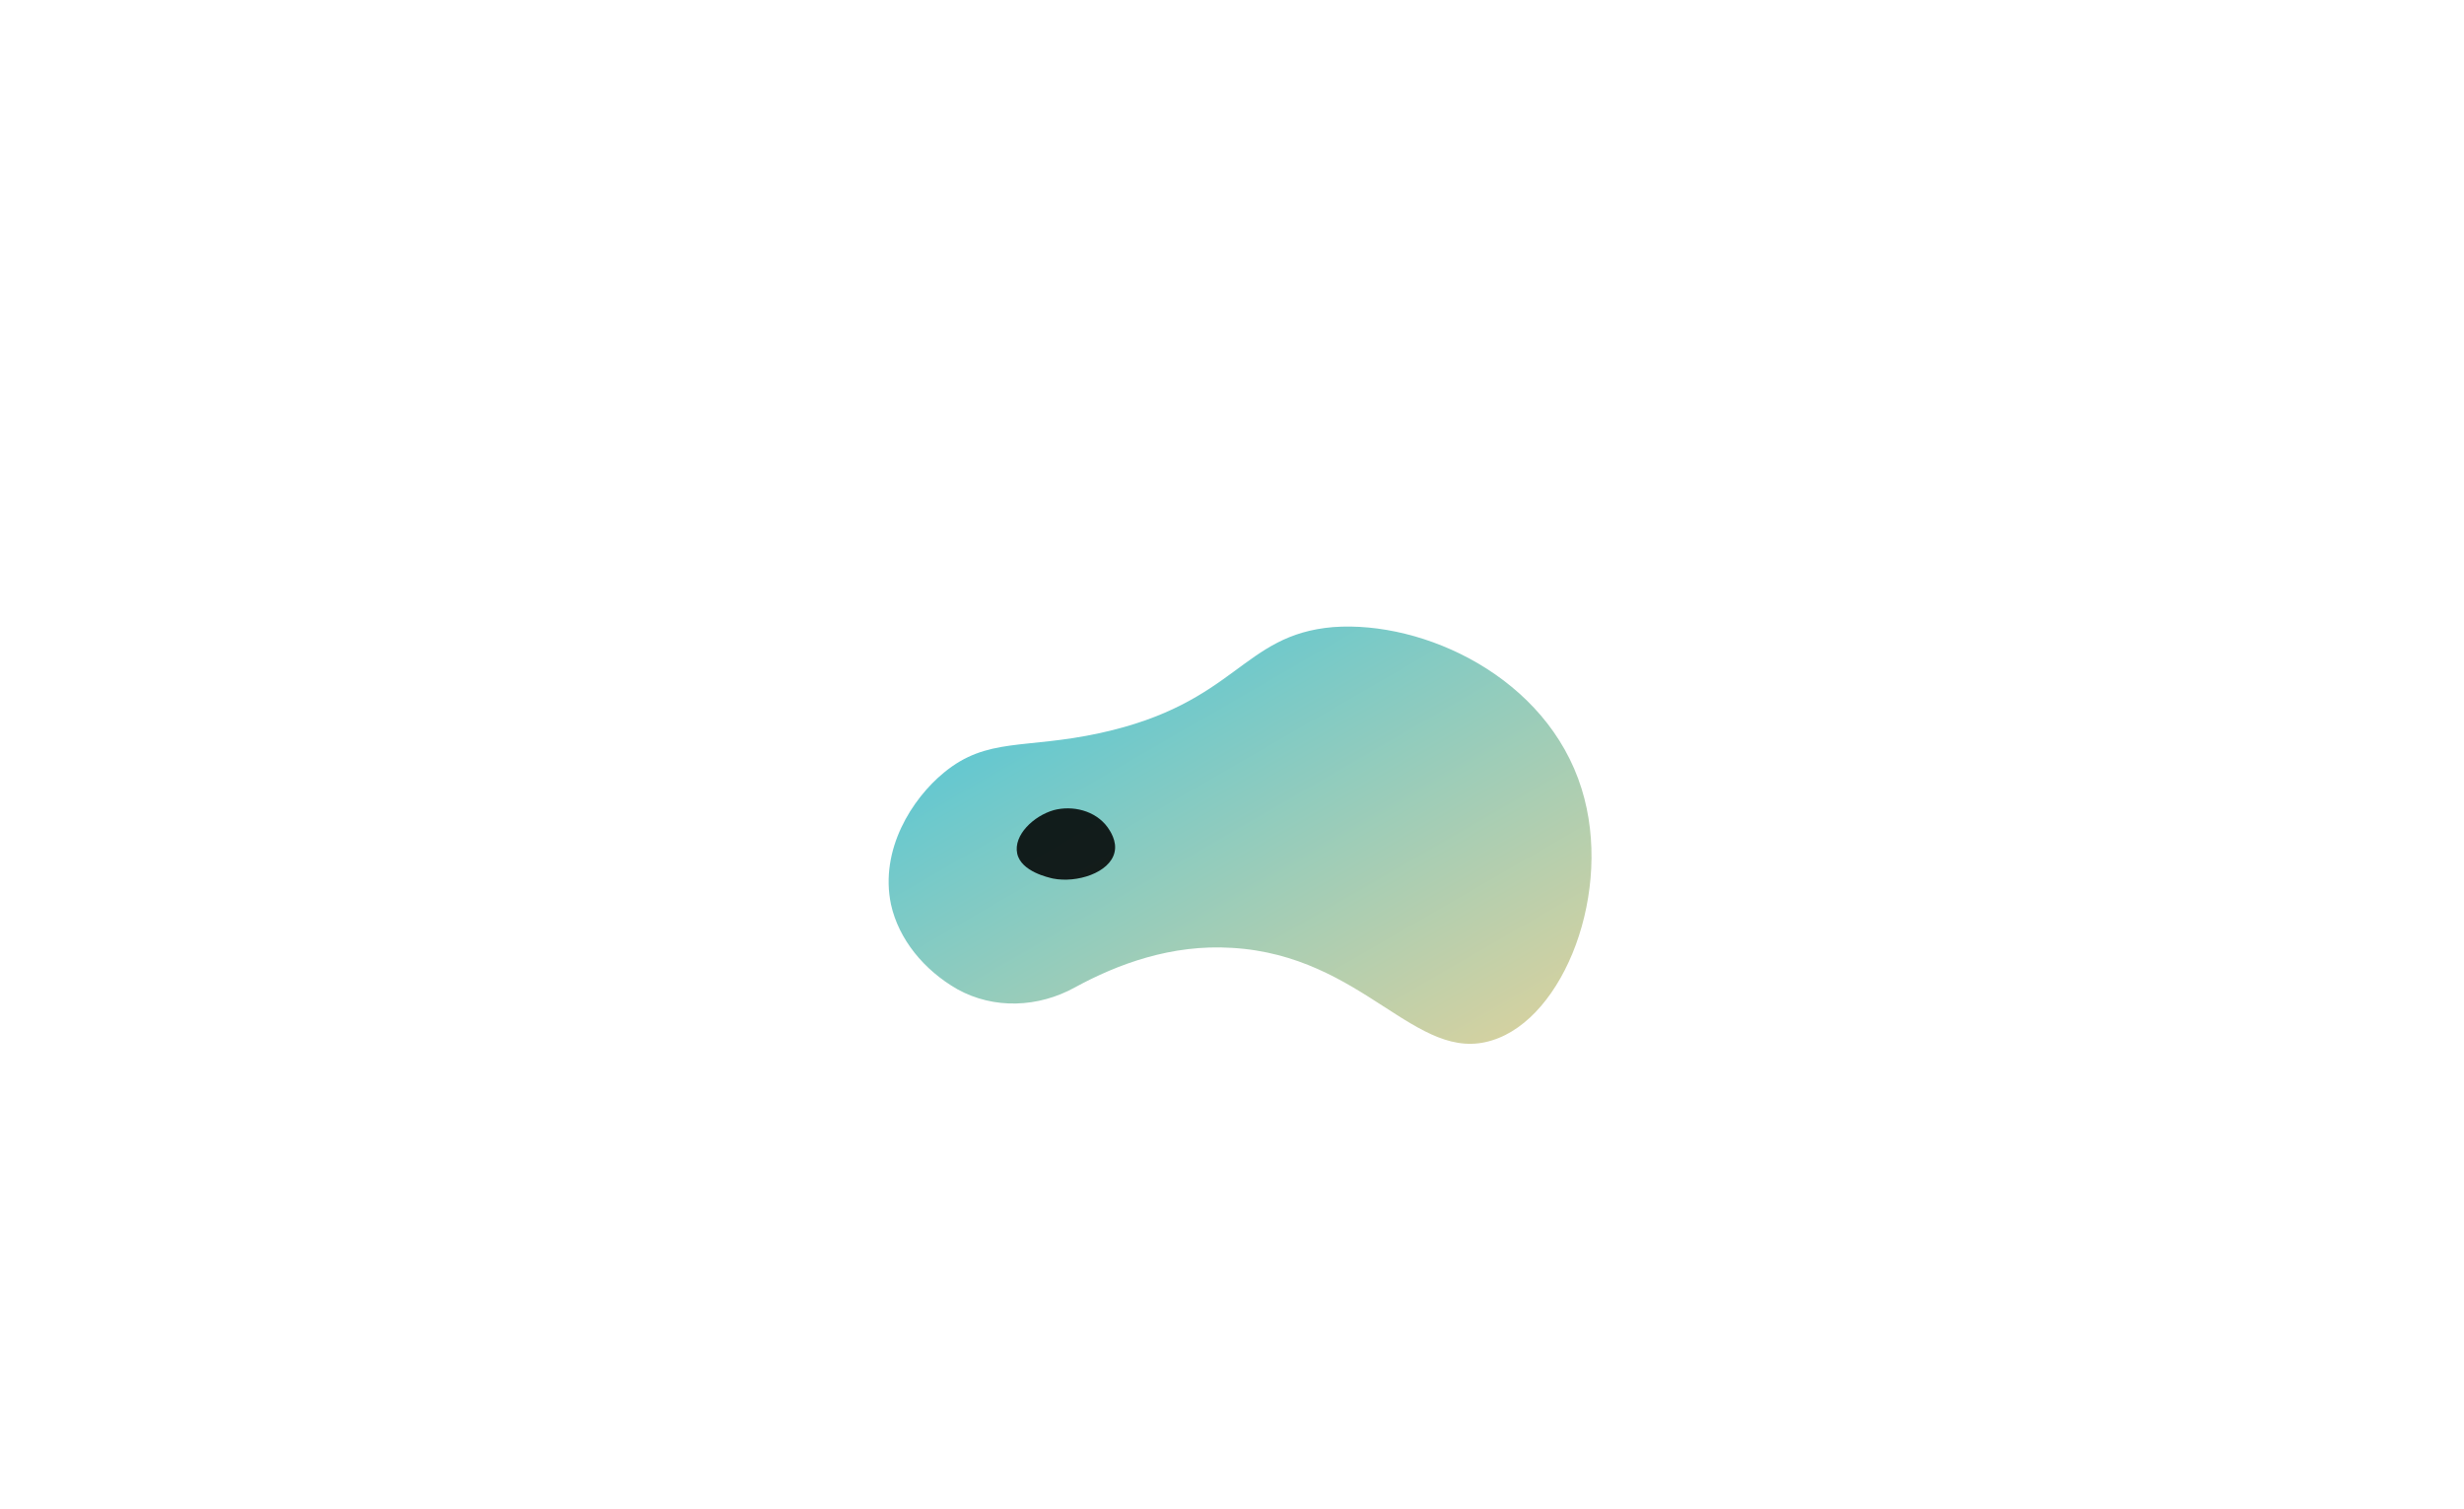
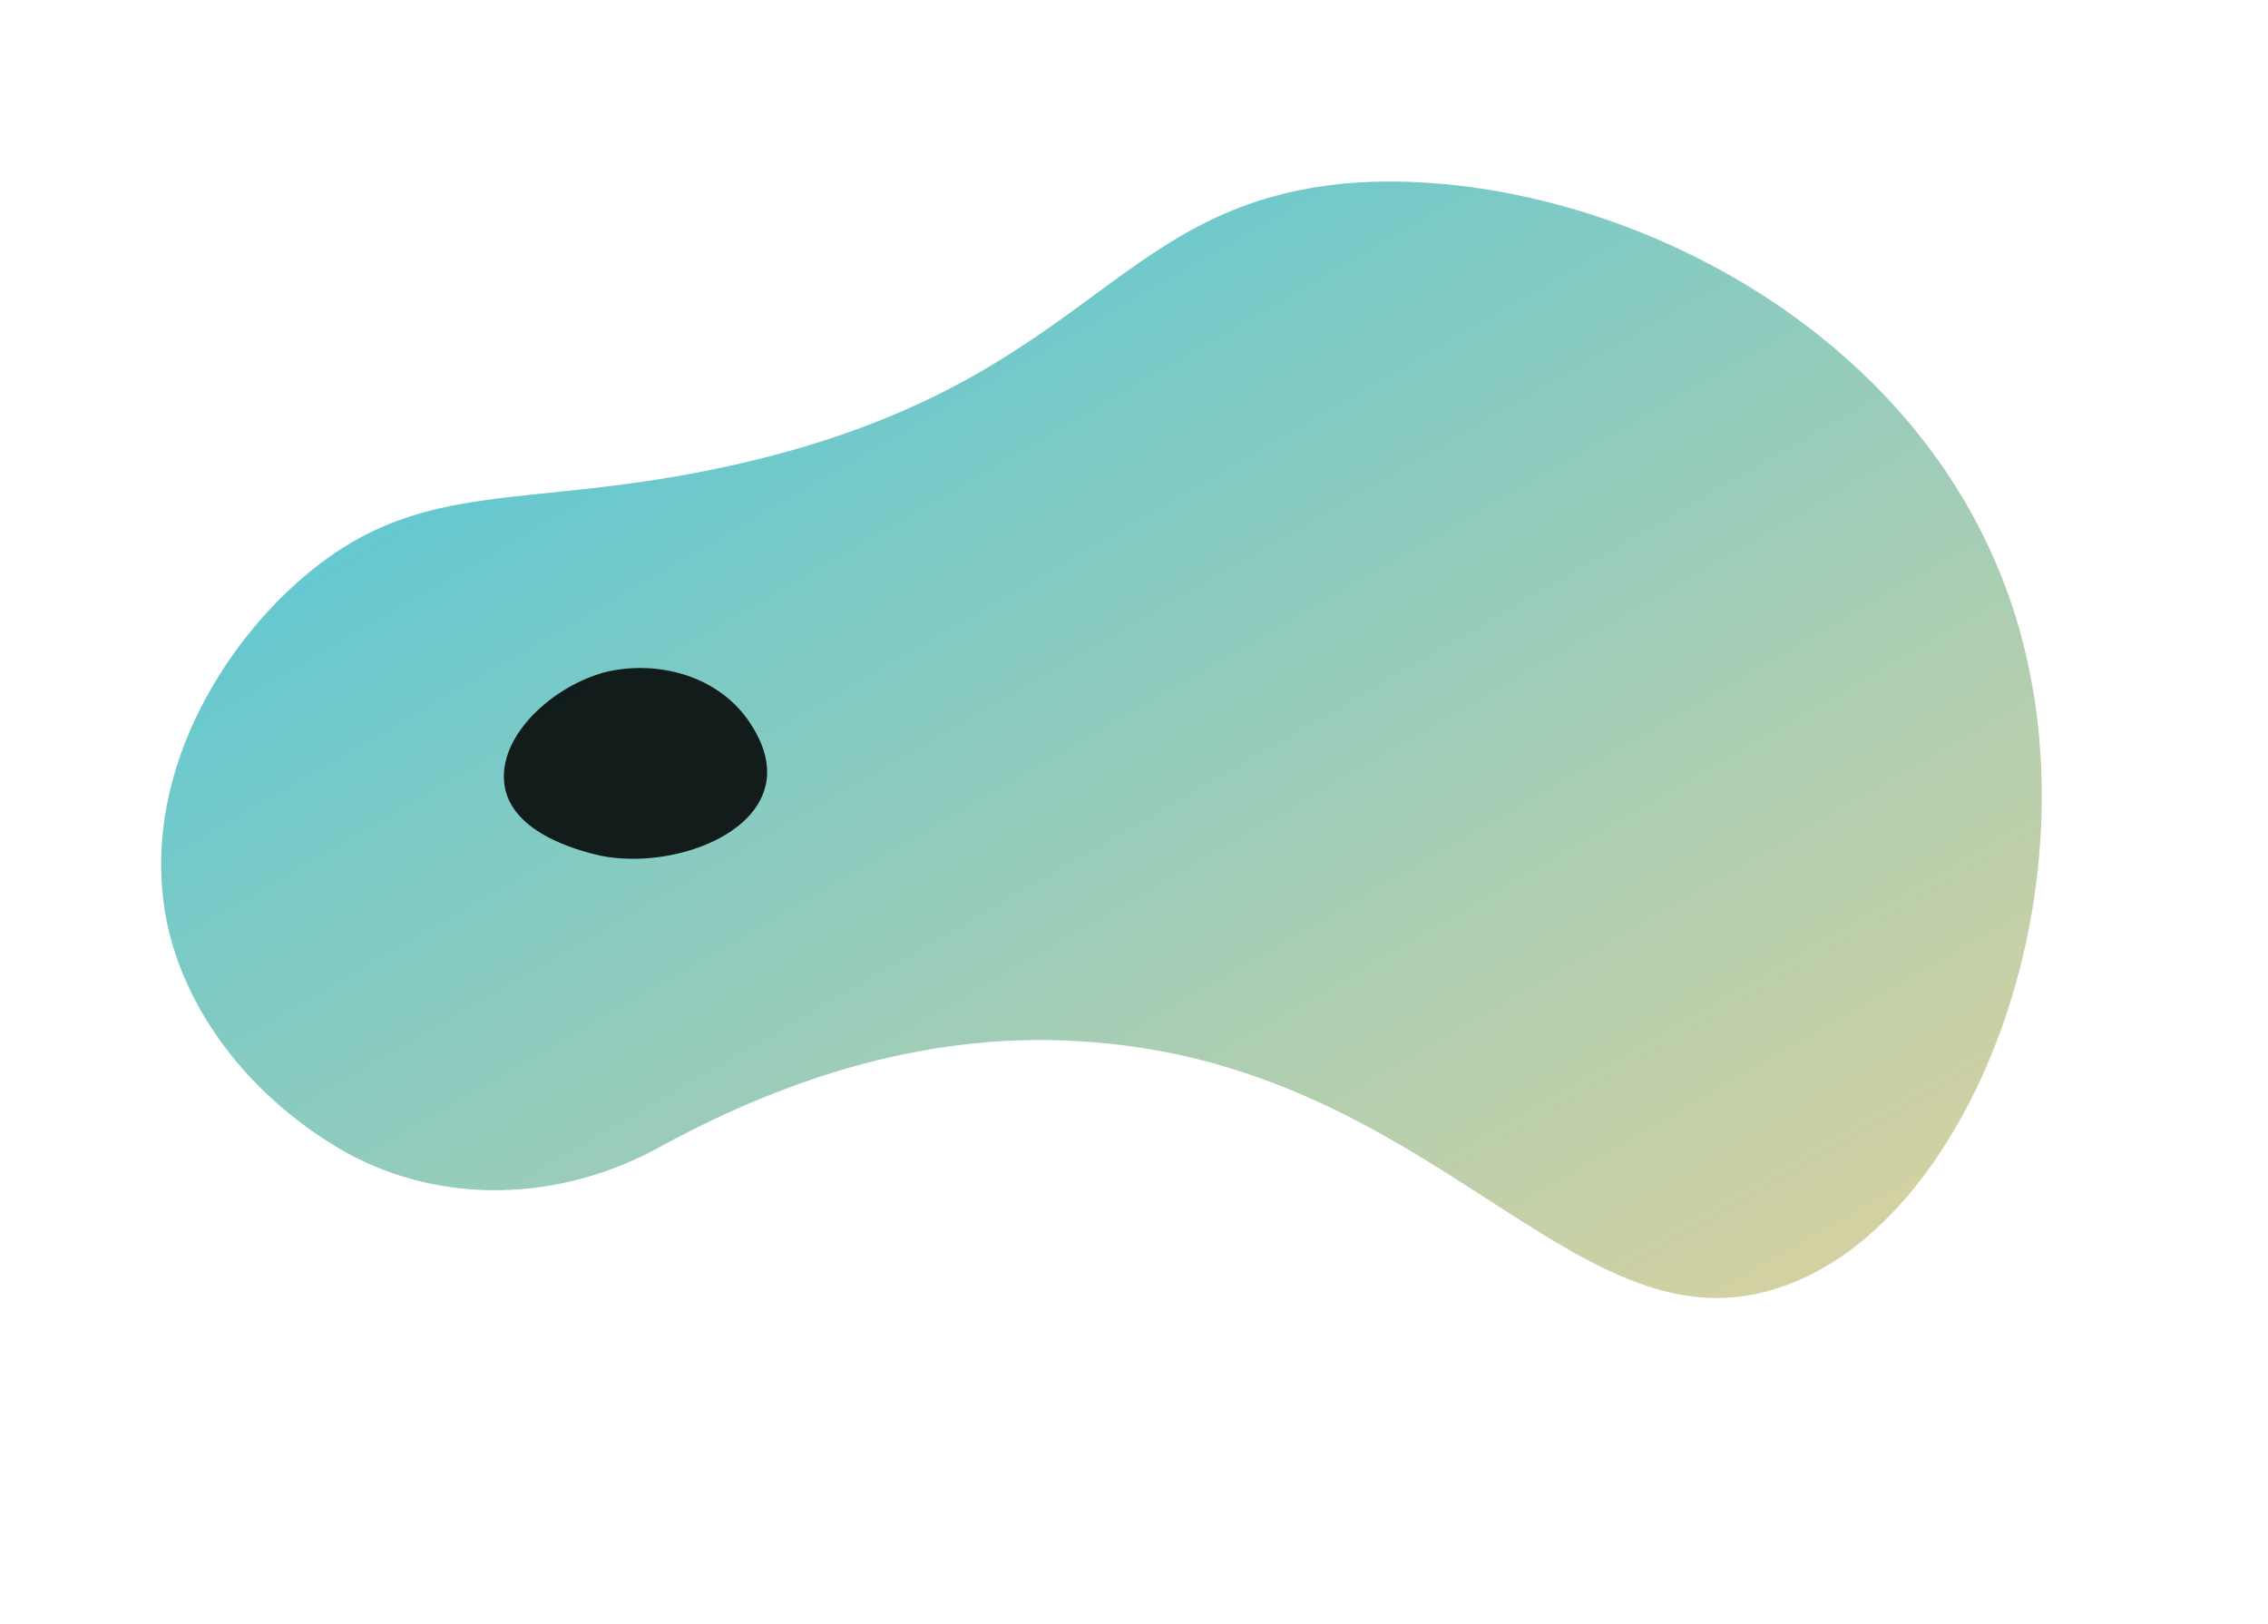
- <svg xmlns="http://www.w3.org/2000/svg" version="1.1" id="Layer_1" x="0px" y="0px" viewBox="0 0 255.8 156.6" style="enable-background:new 0 0 255.8 156.6;" xml:space="preserve">
+ <svg xmlns="http://www.w3.org/2000/svg" version="1.1" id="Layer_1" x="0px" y="0px" viewBox="0 0 88 63" style="enable-background:new 0 0 88 63;" xml:space="preserve">
  <style type="text/css">
	.st0{fill:url(#SVGID_1_);}
- 	.st1{opacity:0.86;}
+ 	.st1{opacity:0.86;enable-background:new    ;}
</style>
-   <linearGradient id="SVGID_1_" gradientUnits="userSpaceOnUse" x1="143.769" y1="516.621" x2="117.306" y2="470.785" gradientTransform="matrix(1 0 0 1 0 -402)">
+   <linearGradient id="SVGID_1_" gradientUnits="userSpaceOnUse" x1="57.769" y1="-416.621" x2="31.306" y2="-370.785" gradientTransform="matrix(1 0 0 -1 0 -360)">
    <stop offset="0" style="stop-color:#D3D1A1" />
    <stop offset="1" style="stop-color:#65C8D0" />
  </linearGradient>
-   <path class="st0" d="M99.4,102.7c3.8,2.1,8.4,1.9,12.2-0.2c4.4-2.4,10-4.5,16.3-4.1c13.7,0.8,19.1,12.1,27,9.6  c7.5-2.3,12.6-15.5,9.3-26.1c-3.6-11.6-16.4-17.5-25.8-16.8c-9.5,0.8-10,7.9-24.2,11c-7.8,1.7-11.7,0.4-16.2,4.1  c-3.3,2.7-6.7,8-5.5,13.7C93.3,97.5,95.9,100.7,99.4,102.7z" />
-   <path class="st1" d="M109.4,84.1c-2.1,0.6-4.2,2.6-3.8,4.5c0.4,1.9,3.3,2.5,3.7,2.6c2.5,0.5,5.9-0.6,6.4-2.7  c0.3-1.2-0.5-2.3-0.7-2.6C113.7,84.1,111.3,83.6,109.4,84.1z" />
+   <path class="st0" d="M13.4,44.7c3.8,2.1,8.4,1.9,12.2-0.2c4.4-2.4,10-4.5,16.3-4.1c13.7,0.8,19.1,12.1,27,9.6  c7.5-2.3,12.6-15.5,9.3-26.1C74.6,12.3,61.8,6.4,52.4,7.1c-9.5,0.8-10,7.9-24.2,11c-7.8,1.7-11.7,0.4-16.2,4.1  c-3.3,2.7-6.7,8-5.5,13.7C7.3,39.5,9.9,42.7,13.4,44.7z" />
+   <path class="st1" d="M23.4,26.1c-2.1,0.6-4.2,2.6-3.8,4.5c0.4,1.9,3.3,2.5,3.7,2.6c2.5,0.5,5.9-0.6,6.4-2.7c0.3-1.2-0.5-2.3-0.7-2.6  C27.7,26.1,25.3,25.6,23.4,26.1z" />
</svg>
